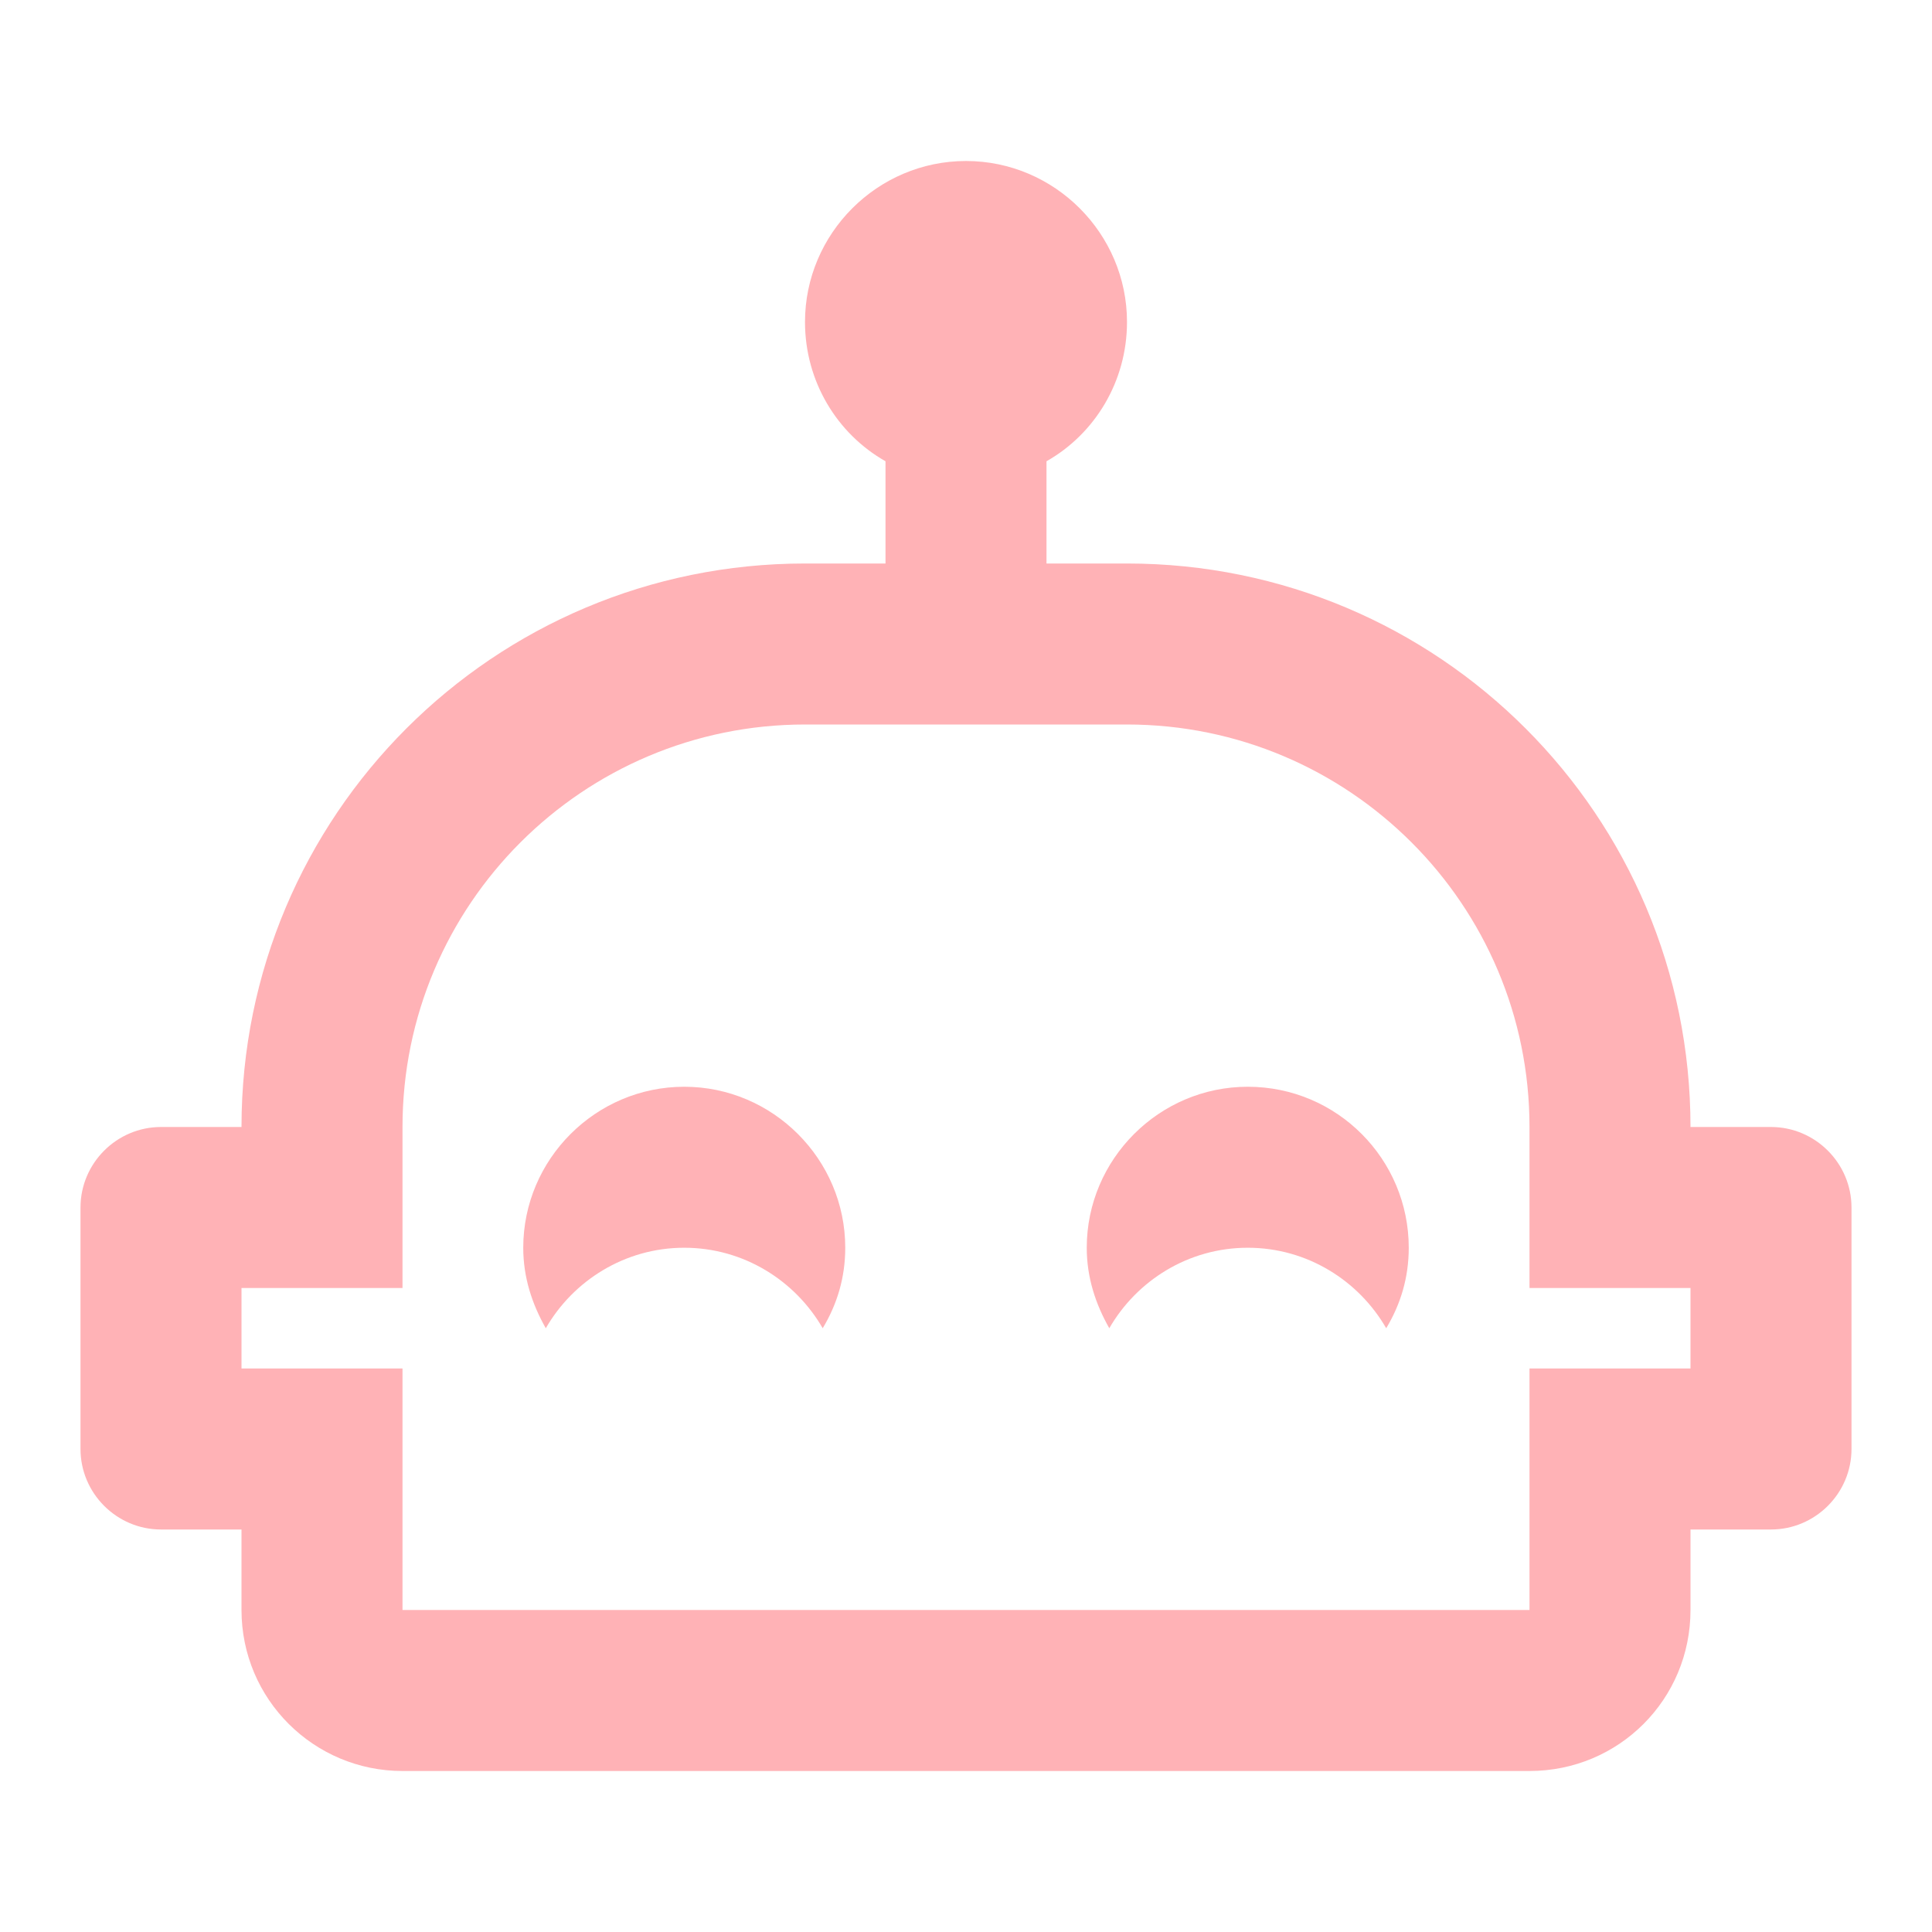
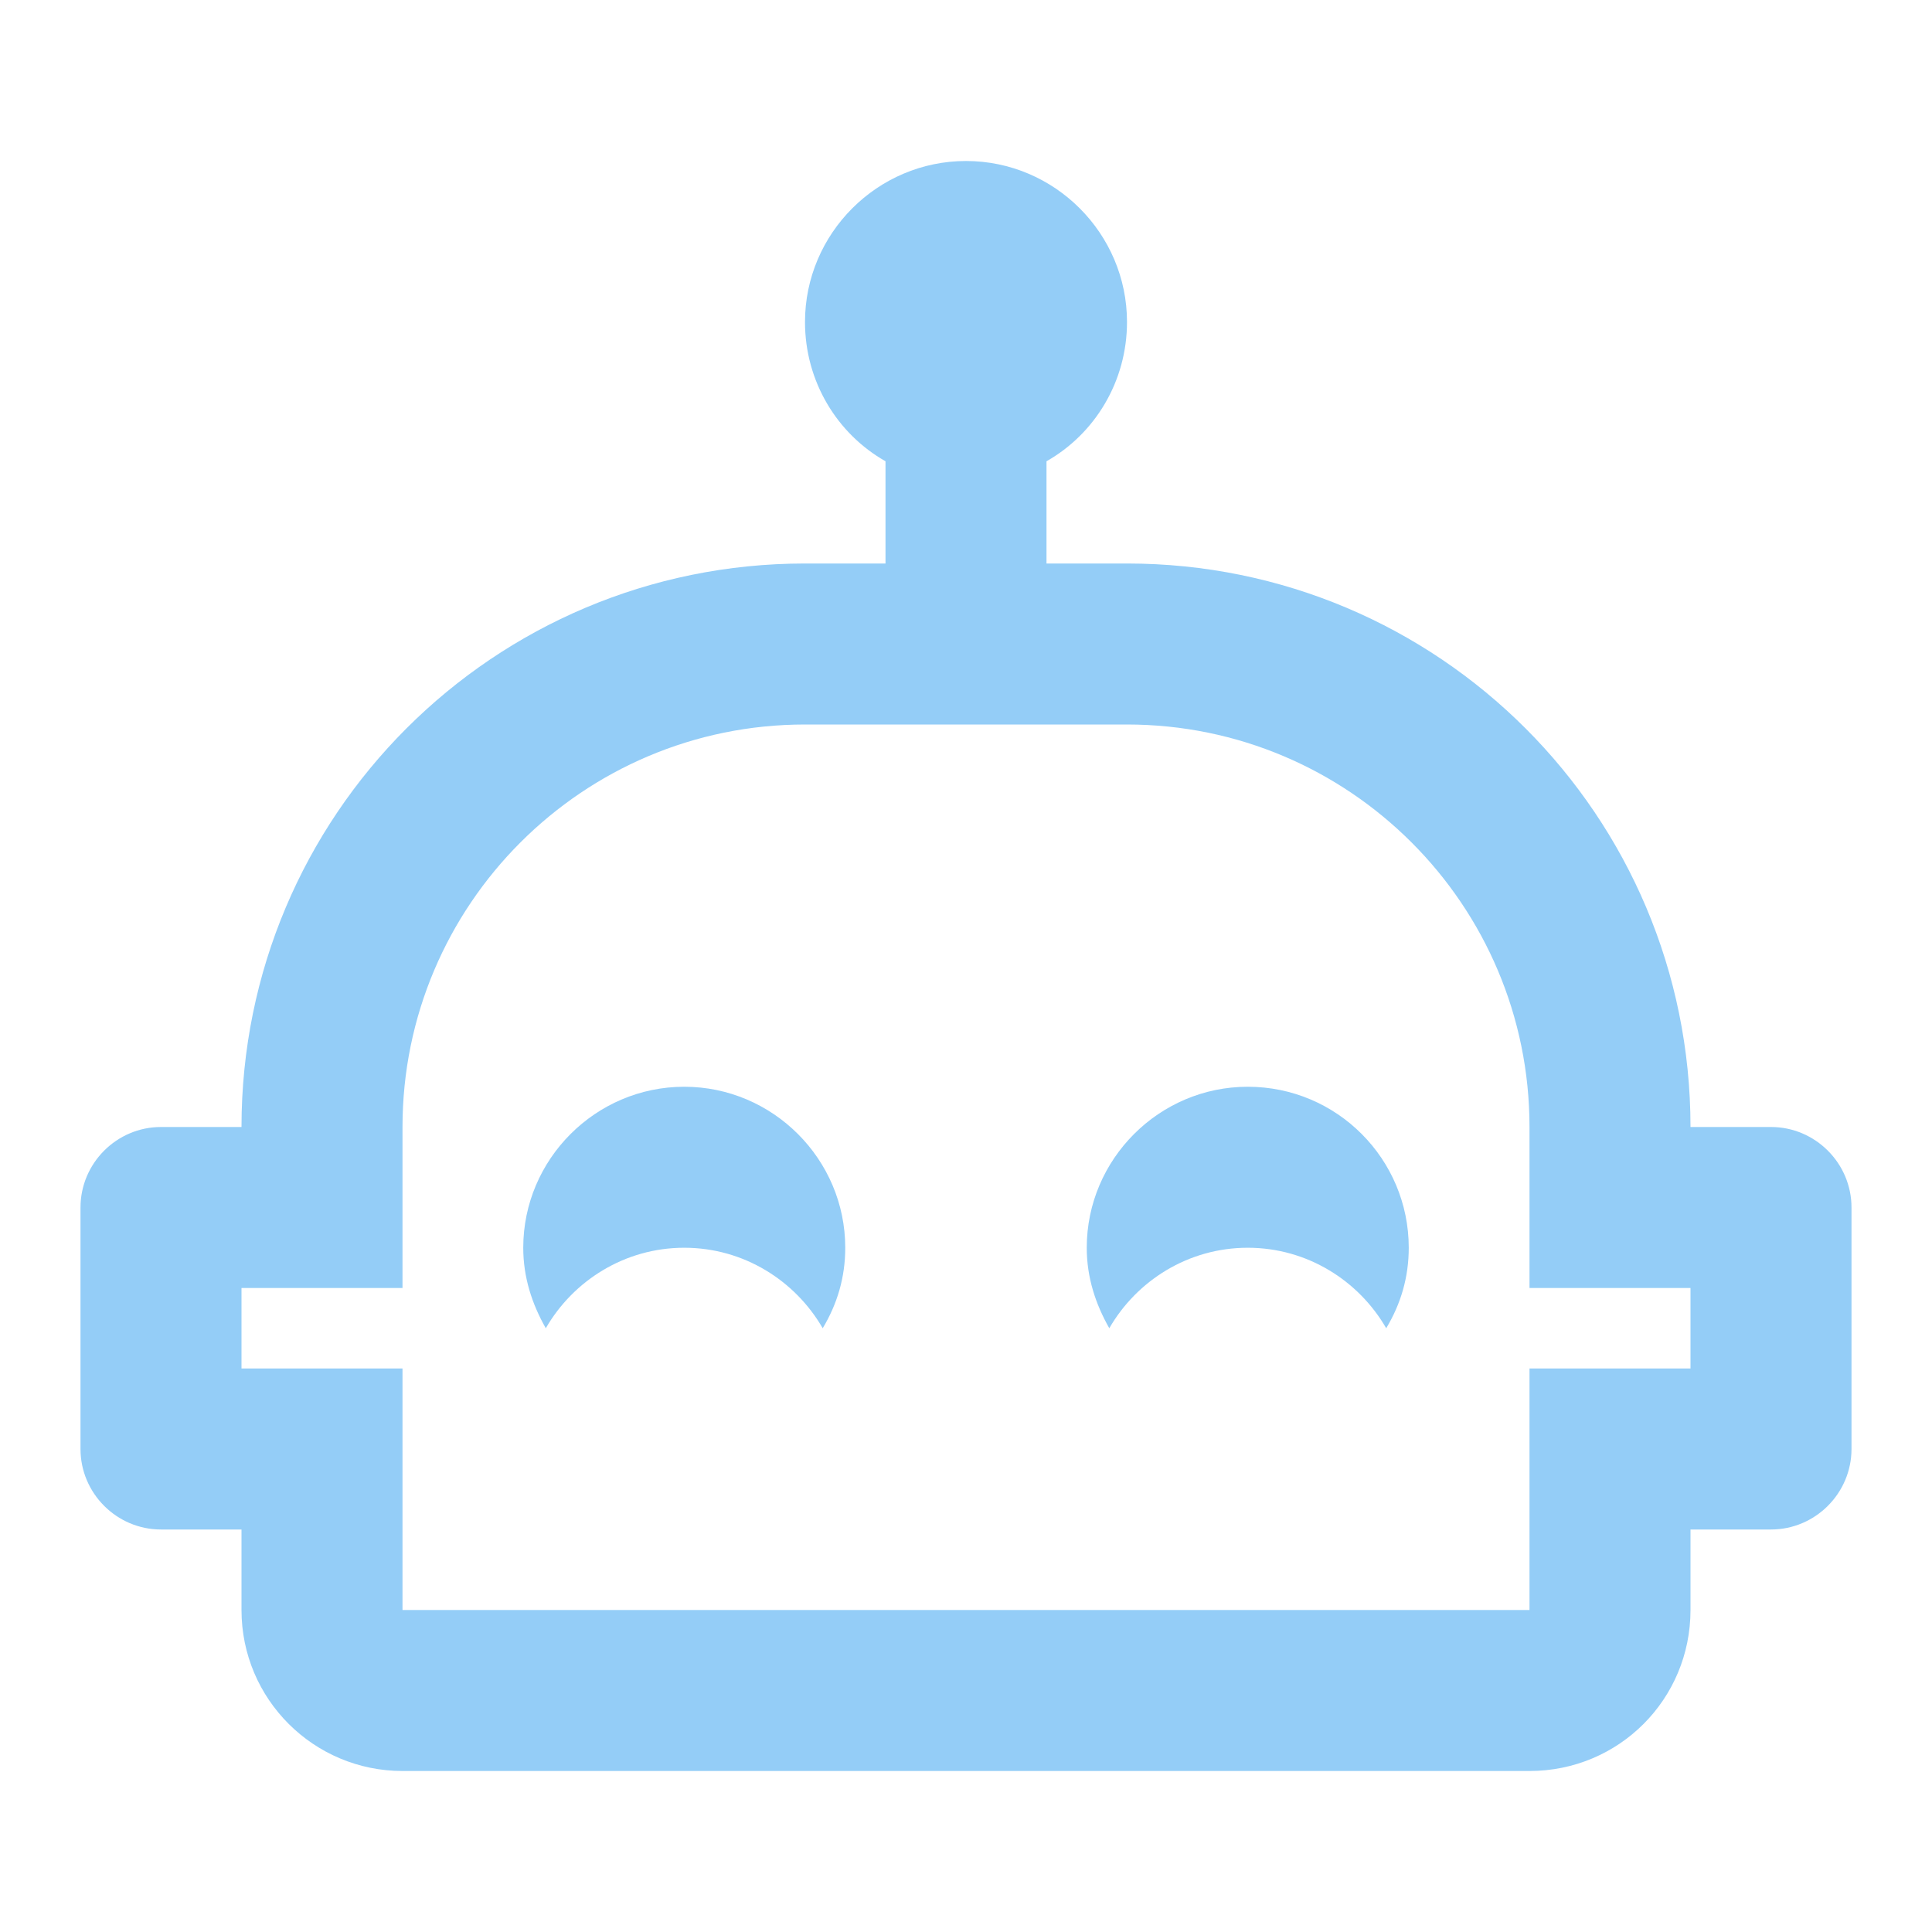
- <svg xmlns="http://www.w3.org/2000/svg" fill="#FFB2B6" preserveAspectRatio="xMidYMid meet" id="mdi-robot-happy-outline" viewBox="0 0 24 24">
+ <svg xmlns="http://www.w3.org/2000/svg" fill="#94CDF7" preserveAspectRatio="xMidYMid meet" id="mdi-robot-happy-outline" viewBox="0 0 24 24">
  <path d="M10.5 15.5C10.5 15.87 10.4 16.2 10.22 16.5C9.88 15.91 9.24 15.5 8.5 15.5S7.12 15.91 6.78 16.5C6.61 16.2 6.5 15.87 6.5 15.5C6.5 14.4 7.4 13.5 8.5 13.5S10.5 14.4 10.5 15.5M23 15V18C23 18.55 22.55 19 22 19H21V20C21 21.11 20.11 22 19 22H5C3.9 22 3 21.11 3 20V19H2C1.45 19 1 18.55 1 18V15C1 14.45 1.45 14 2 14H3C3 10.13 6.13 7 10 7H11V5.73C10.4 5.39 10 4.74 10 4C10 2.9 10.9 2 12 2S14 2.9 14 4C14 4.74 13.6 5.39 13 5.73V7H14C17.87 7 21 10.13 21 14H22C22.55 14 23 14.45 23 15M21 16H19V14C19 11.24 16.76 9 14 9H10C7.24 9 5 11.24 5 14V16H3V17H5V20H19V17H21V16M15.5 13.5C14.4 13.5 13.5 14.4 13.5 15.5C13.5 15.87 13.61 16.2 13.78 16.5C14.12 15.91 14.76 15.5 15.5 15.5S16.88 15.91 17.22 16.5C17.4 16.2 17.5 15.87 17.5 15.5C17.5 14.4 16.61 13.5 15.5 13.5Z" />
</svg>
